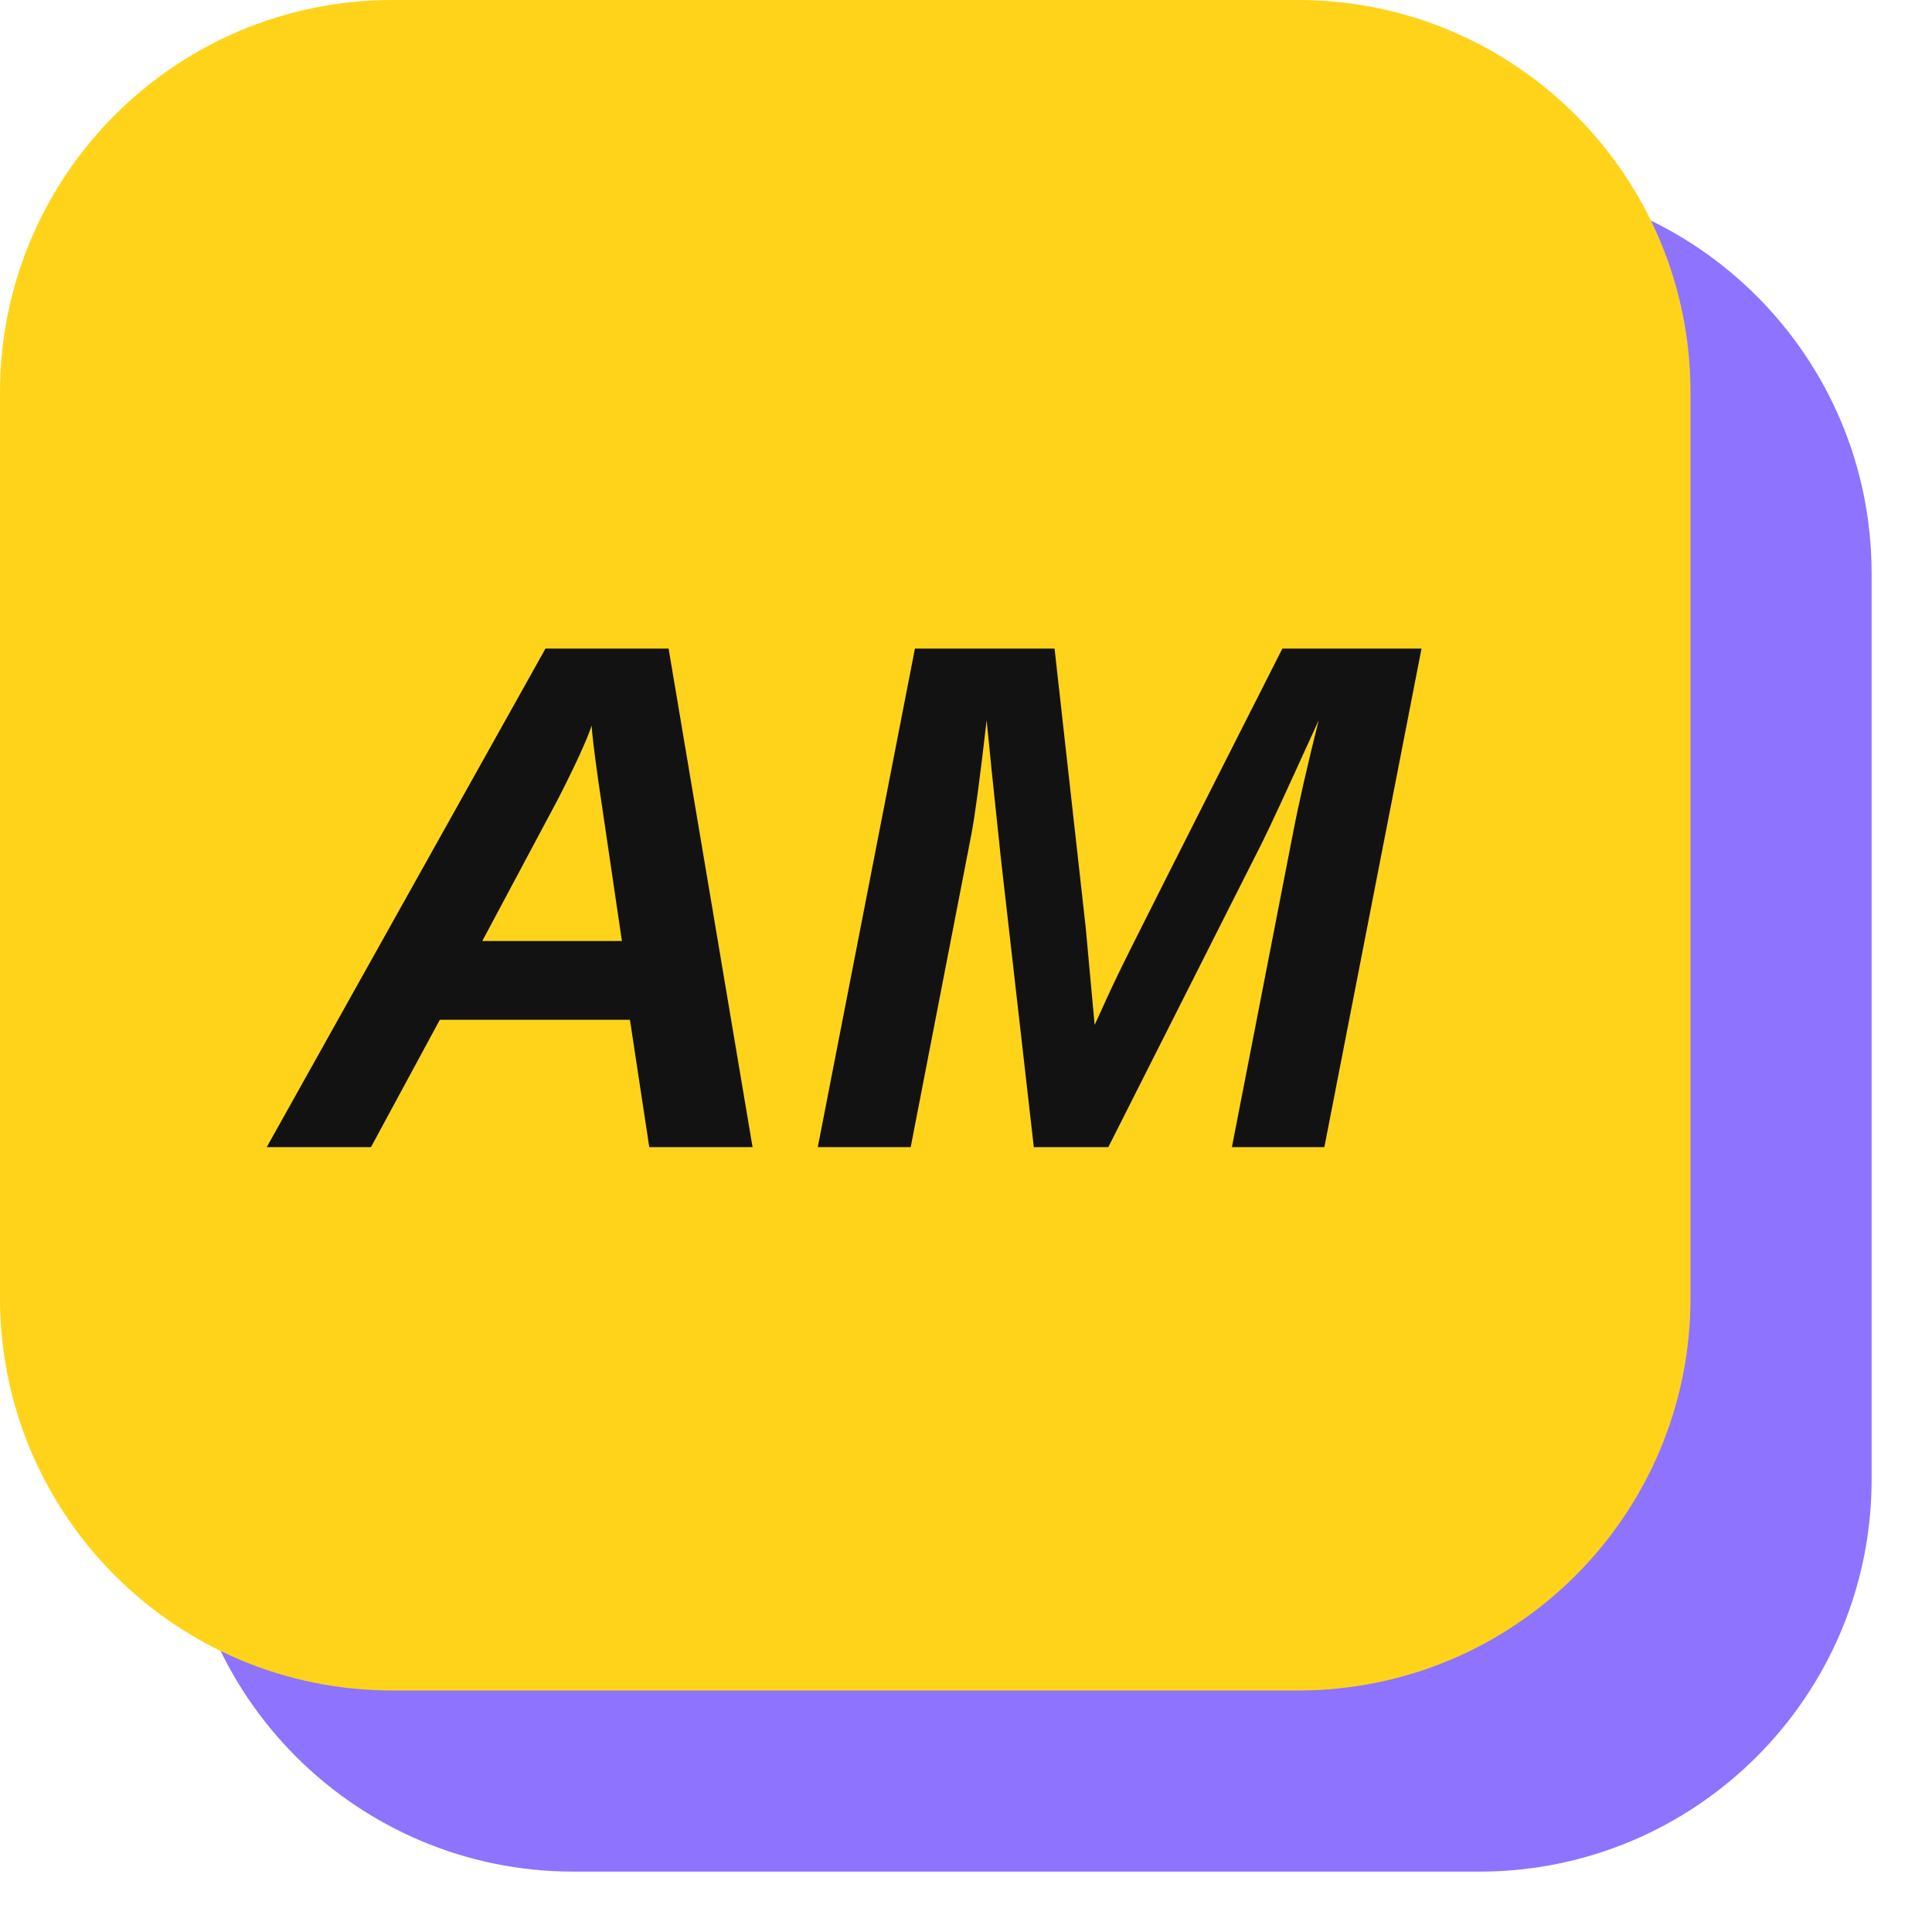
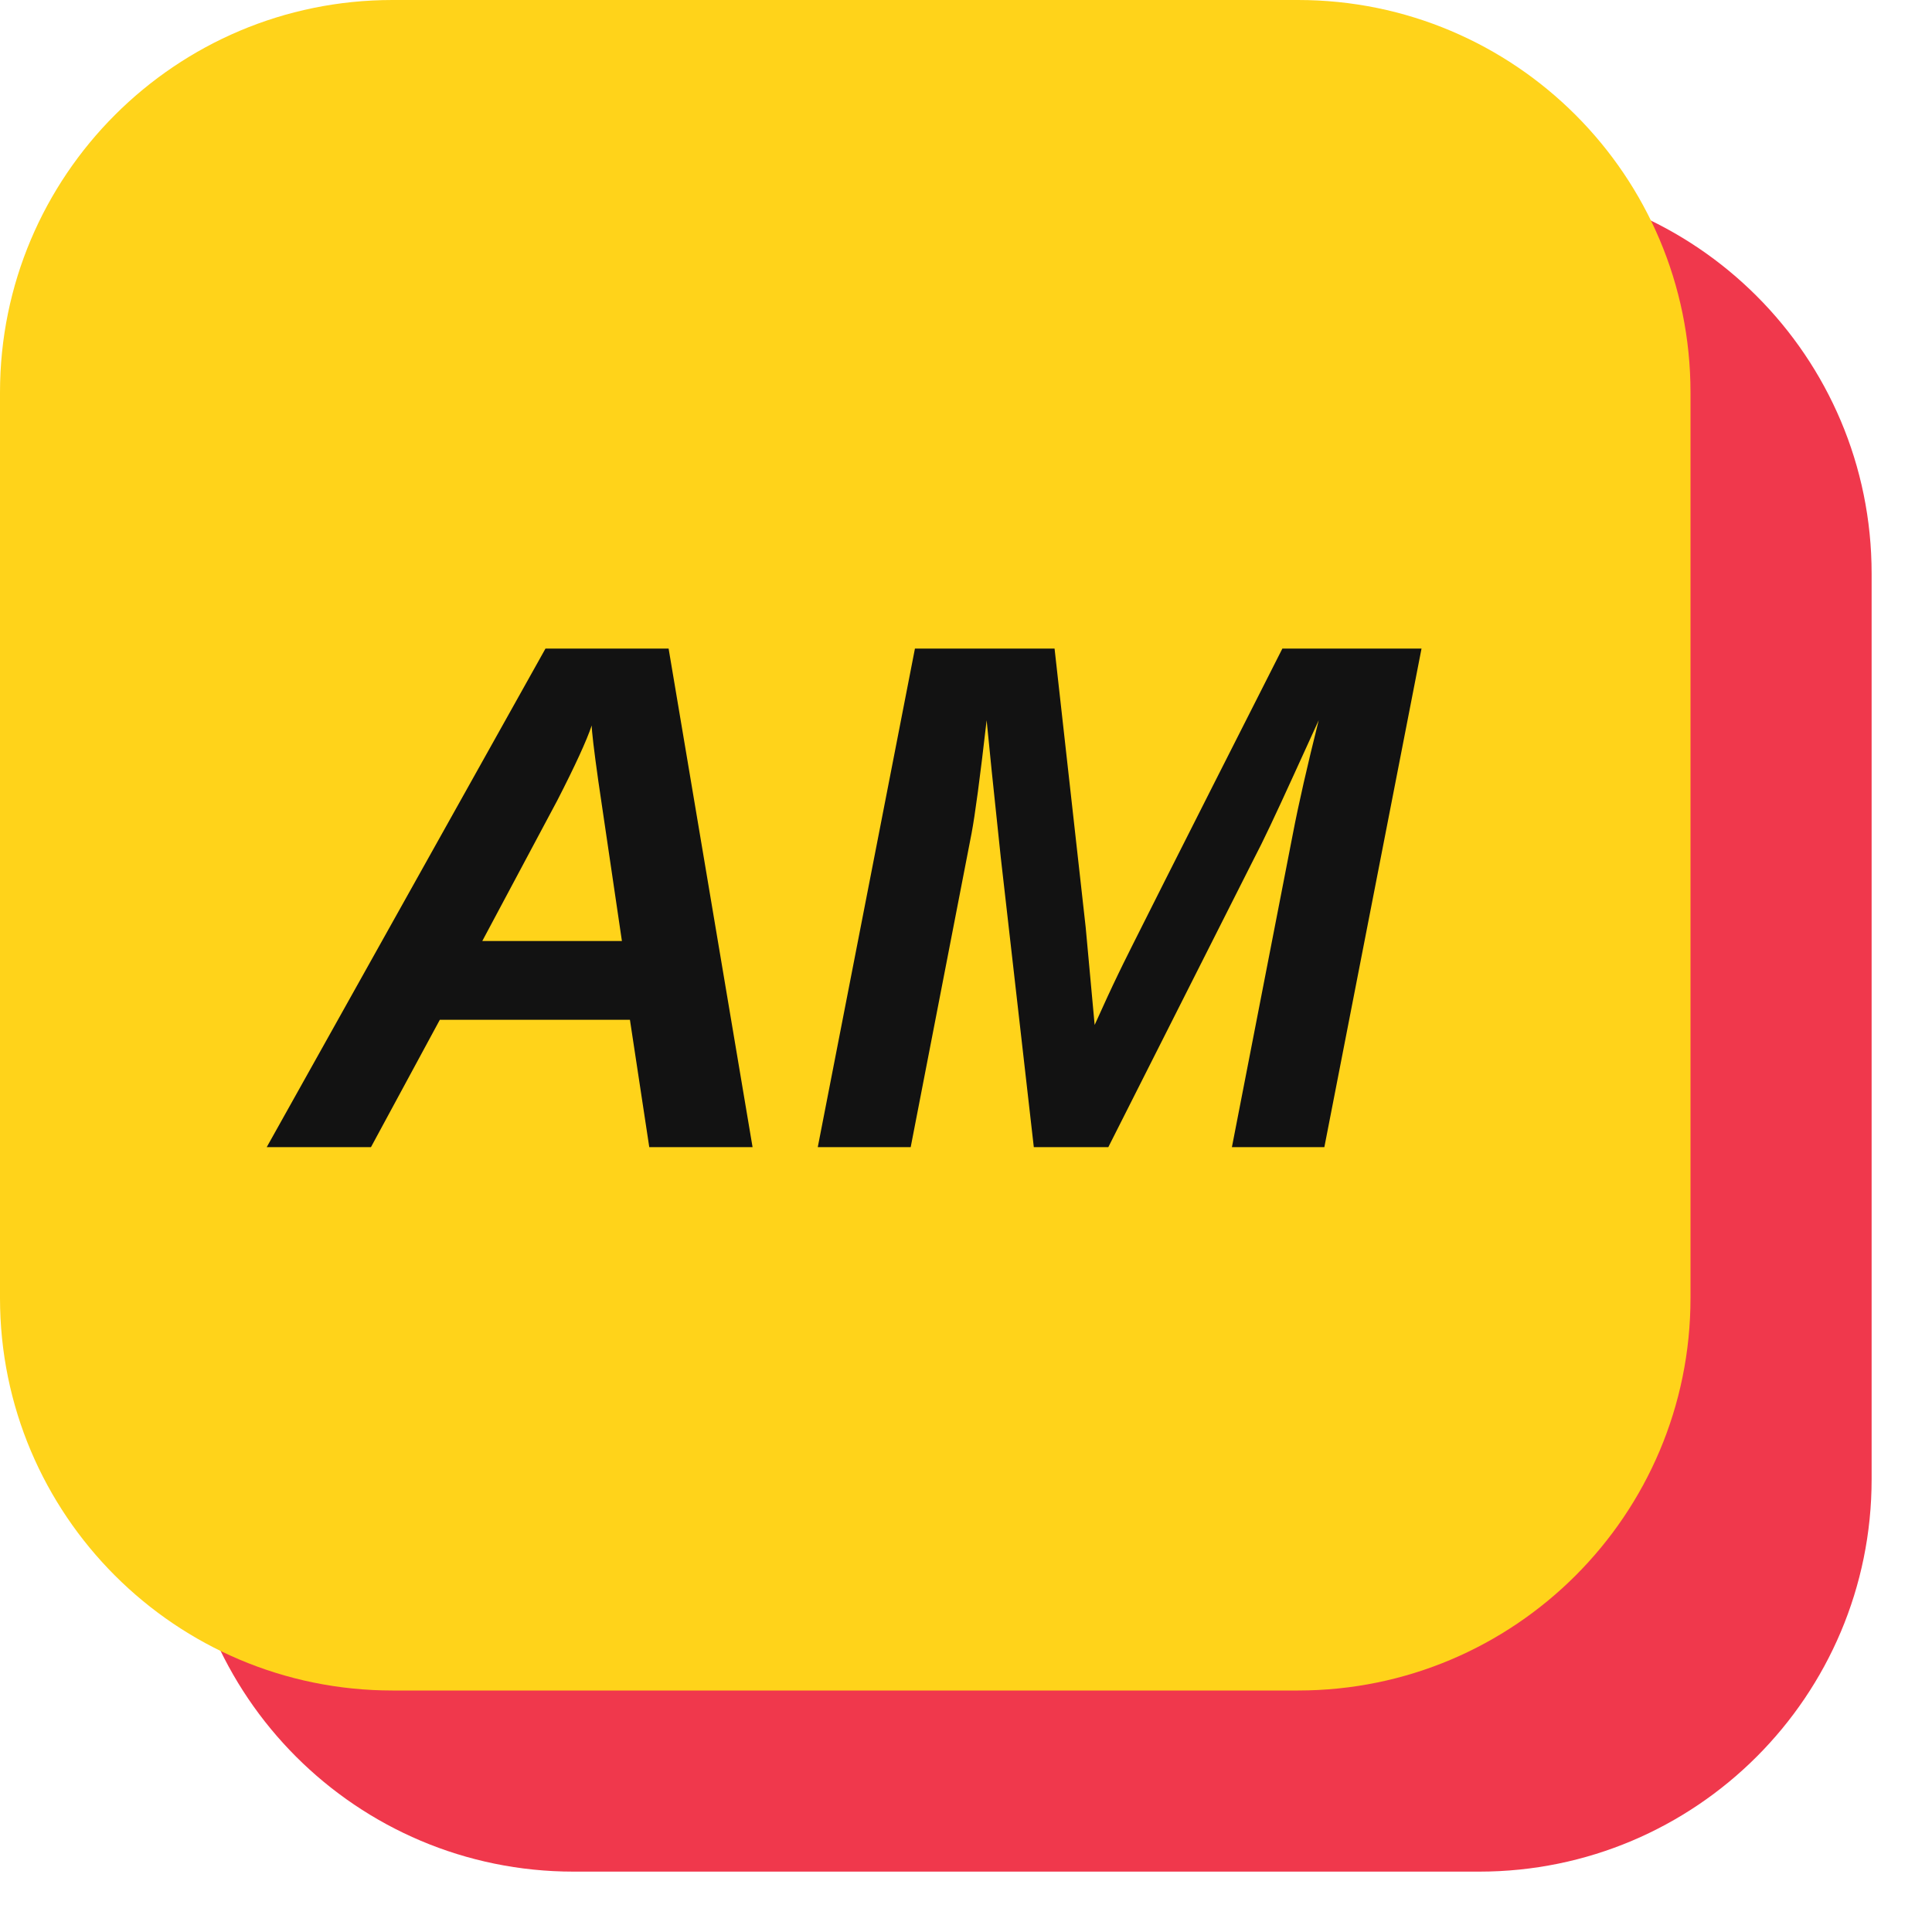
<svg xmlns="http://www.w3.org/2000/svg" viewBox="0 0 64 64">
-   <rect x="6" y="6" width="56" height="56" rx="13" fill="#8E73FF" />
+   <rect x="6" y="6" width="56" height="56" rx="13" fill="#F0384C" />
  <rect x="0" y="0" width="56" height="56" rx="13" fill="#FFD31A" />
  <text x="28" y="38" text-anchor="middle" font-family="Arial Black,Arial" font-weight="900" font-style="italic" font-size="24" fill="#121212">AM</text>
</svg>
